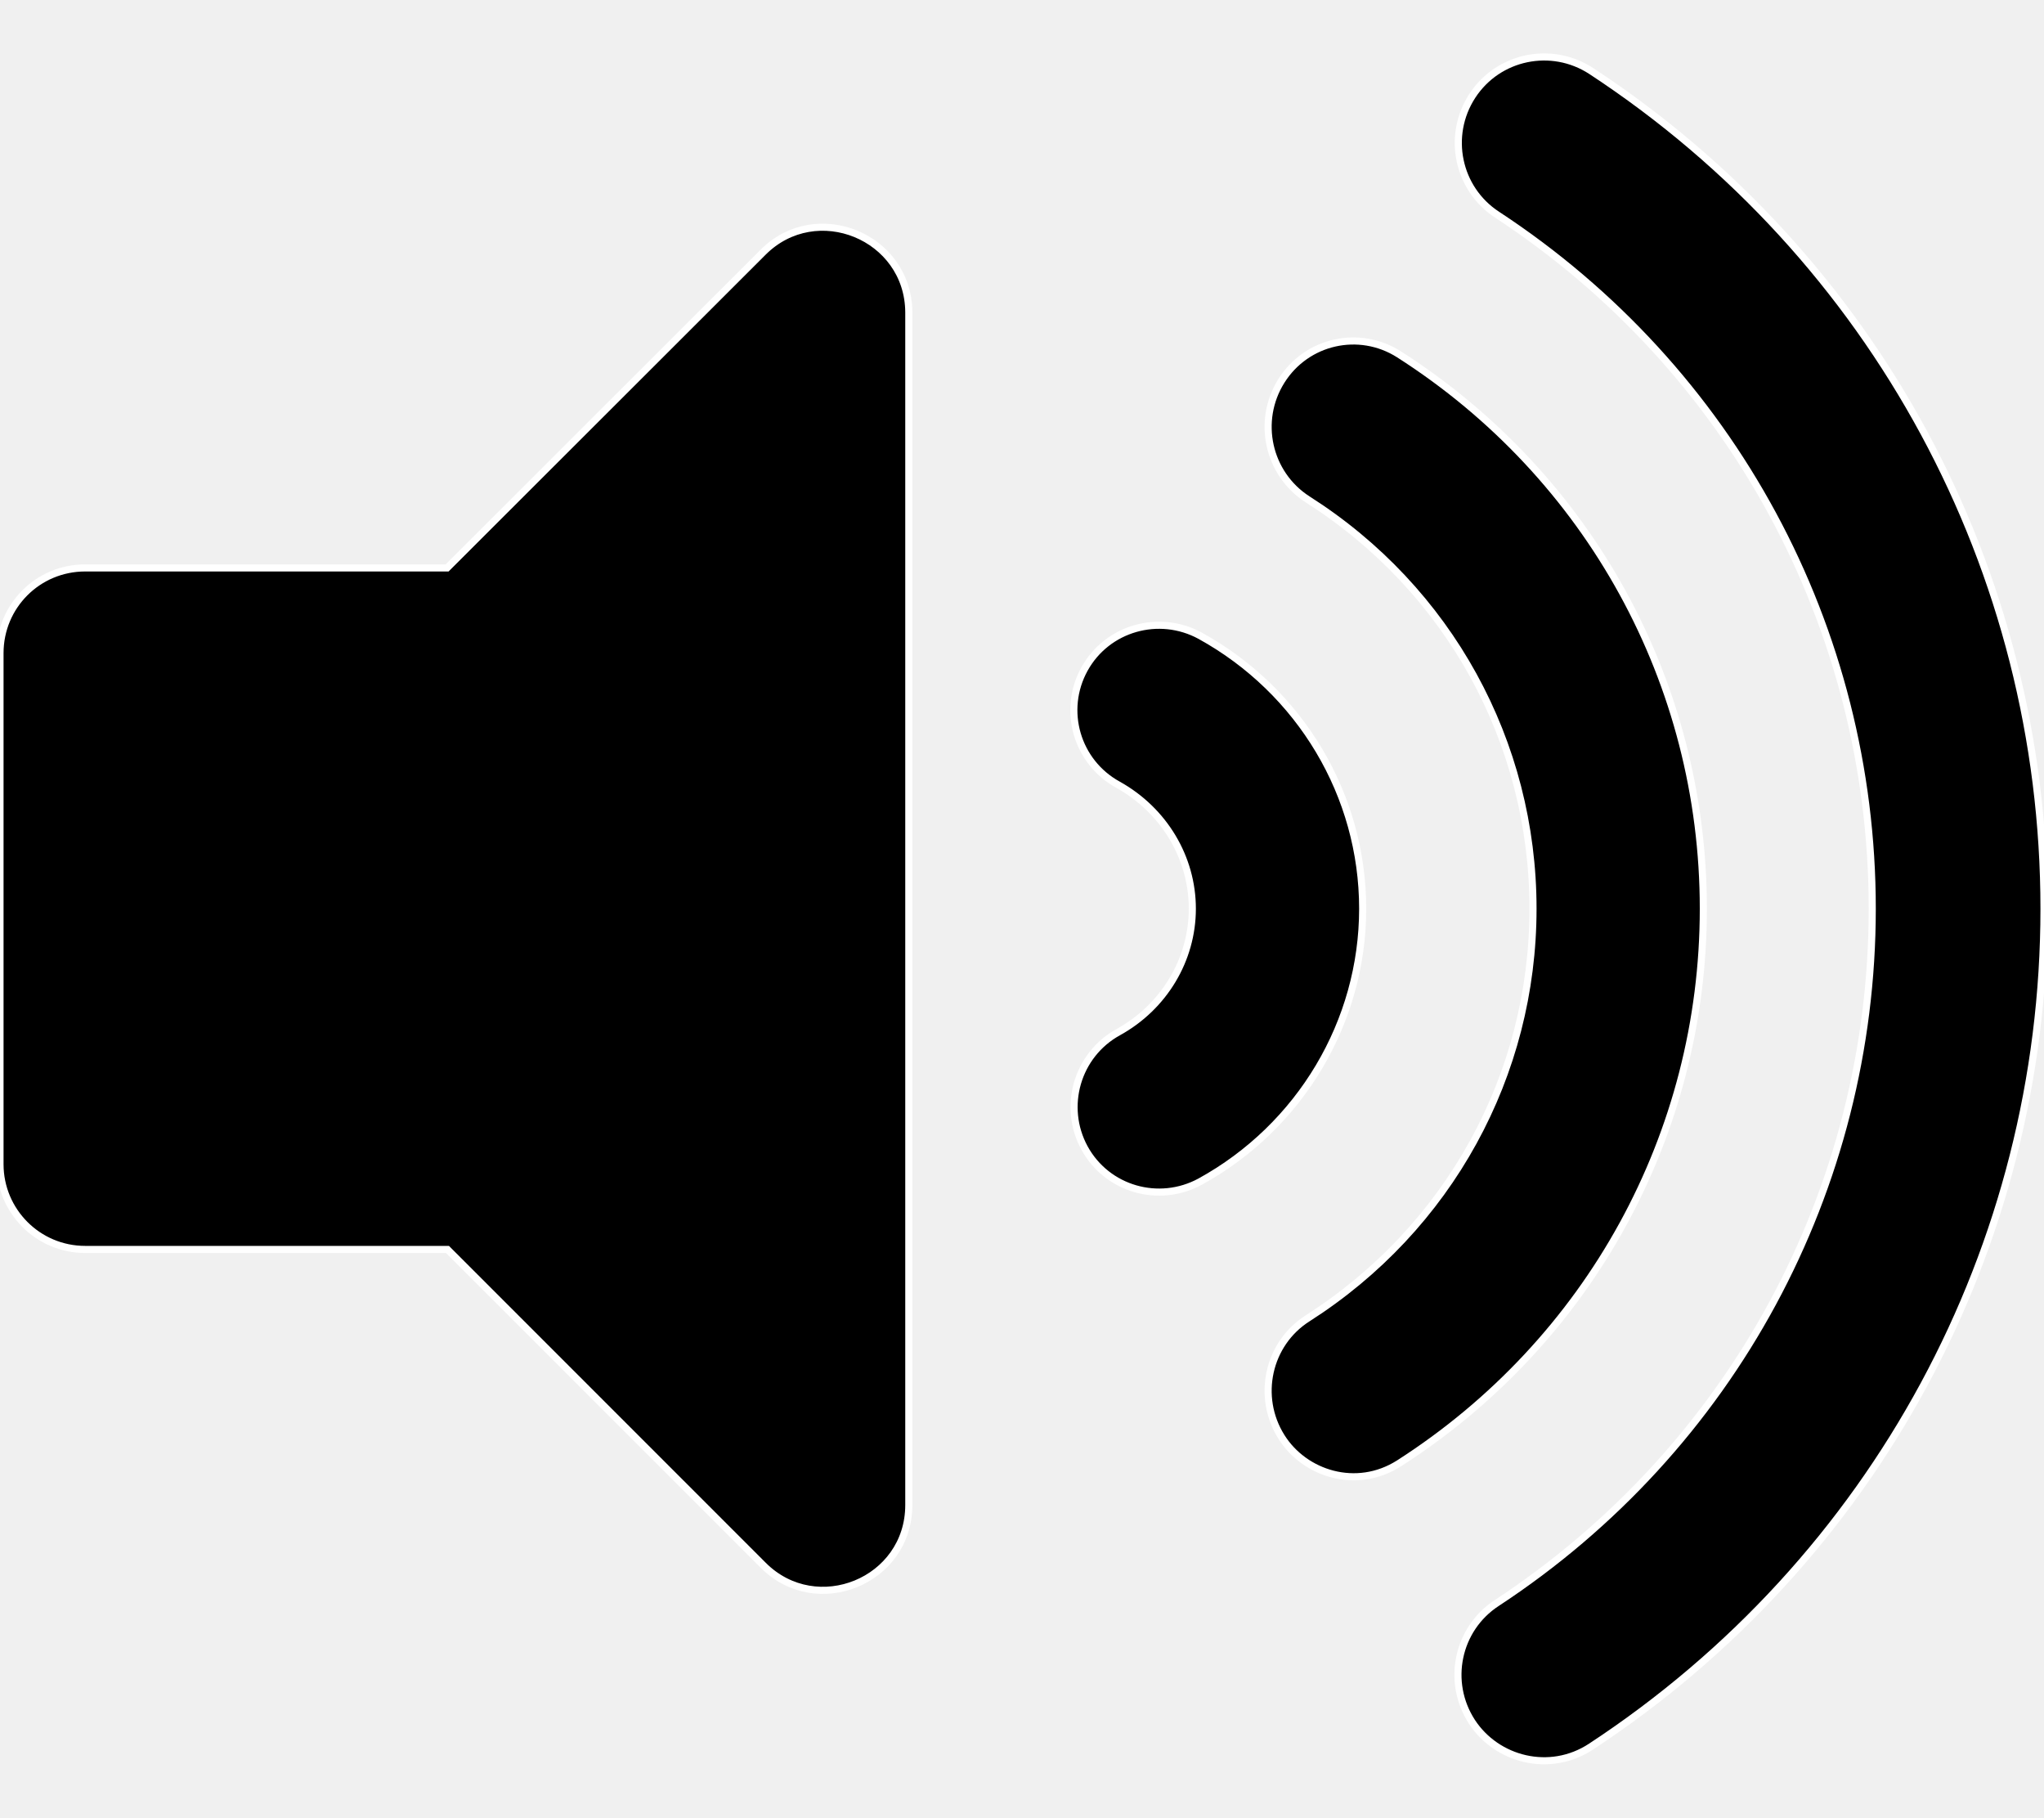
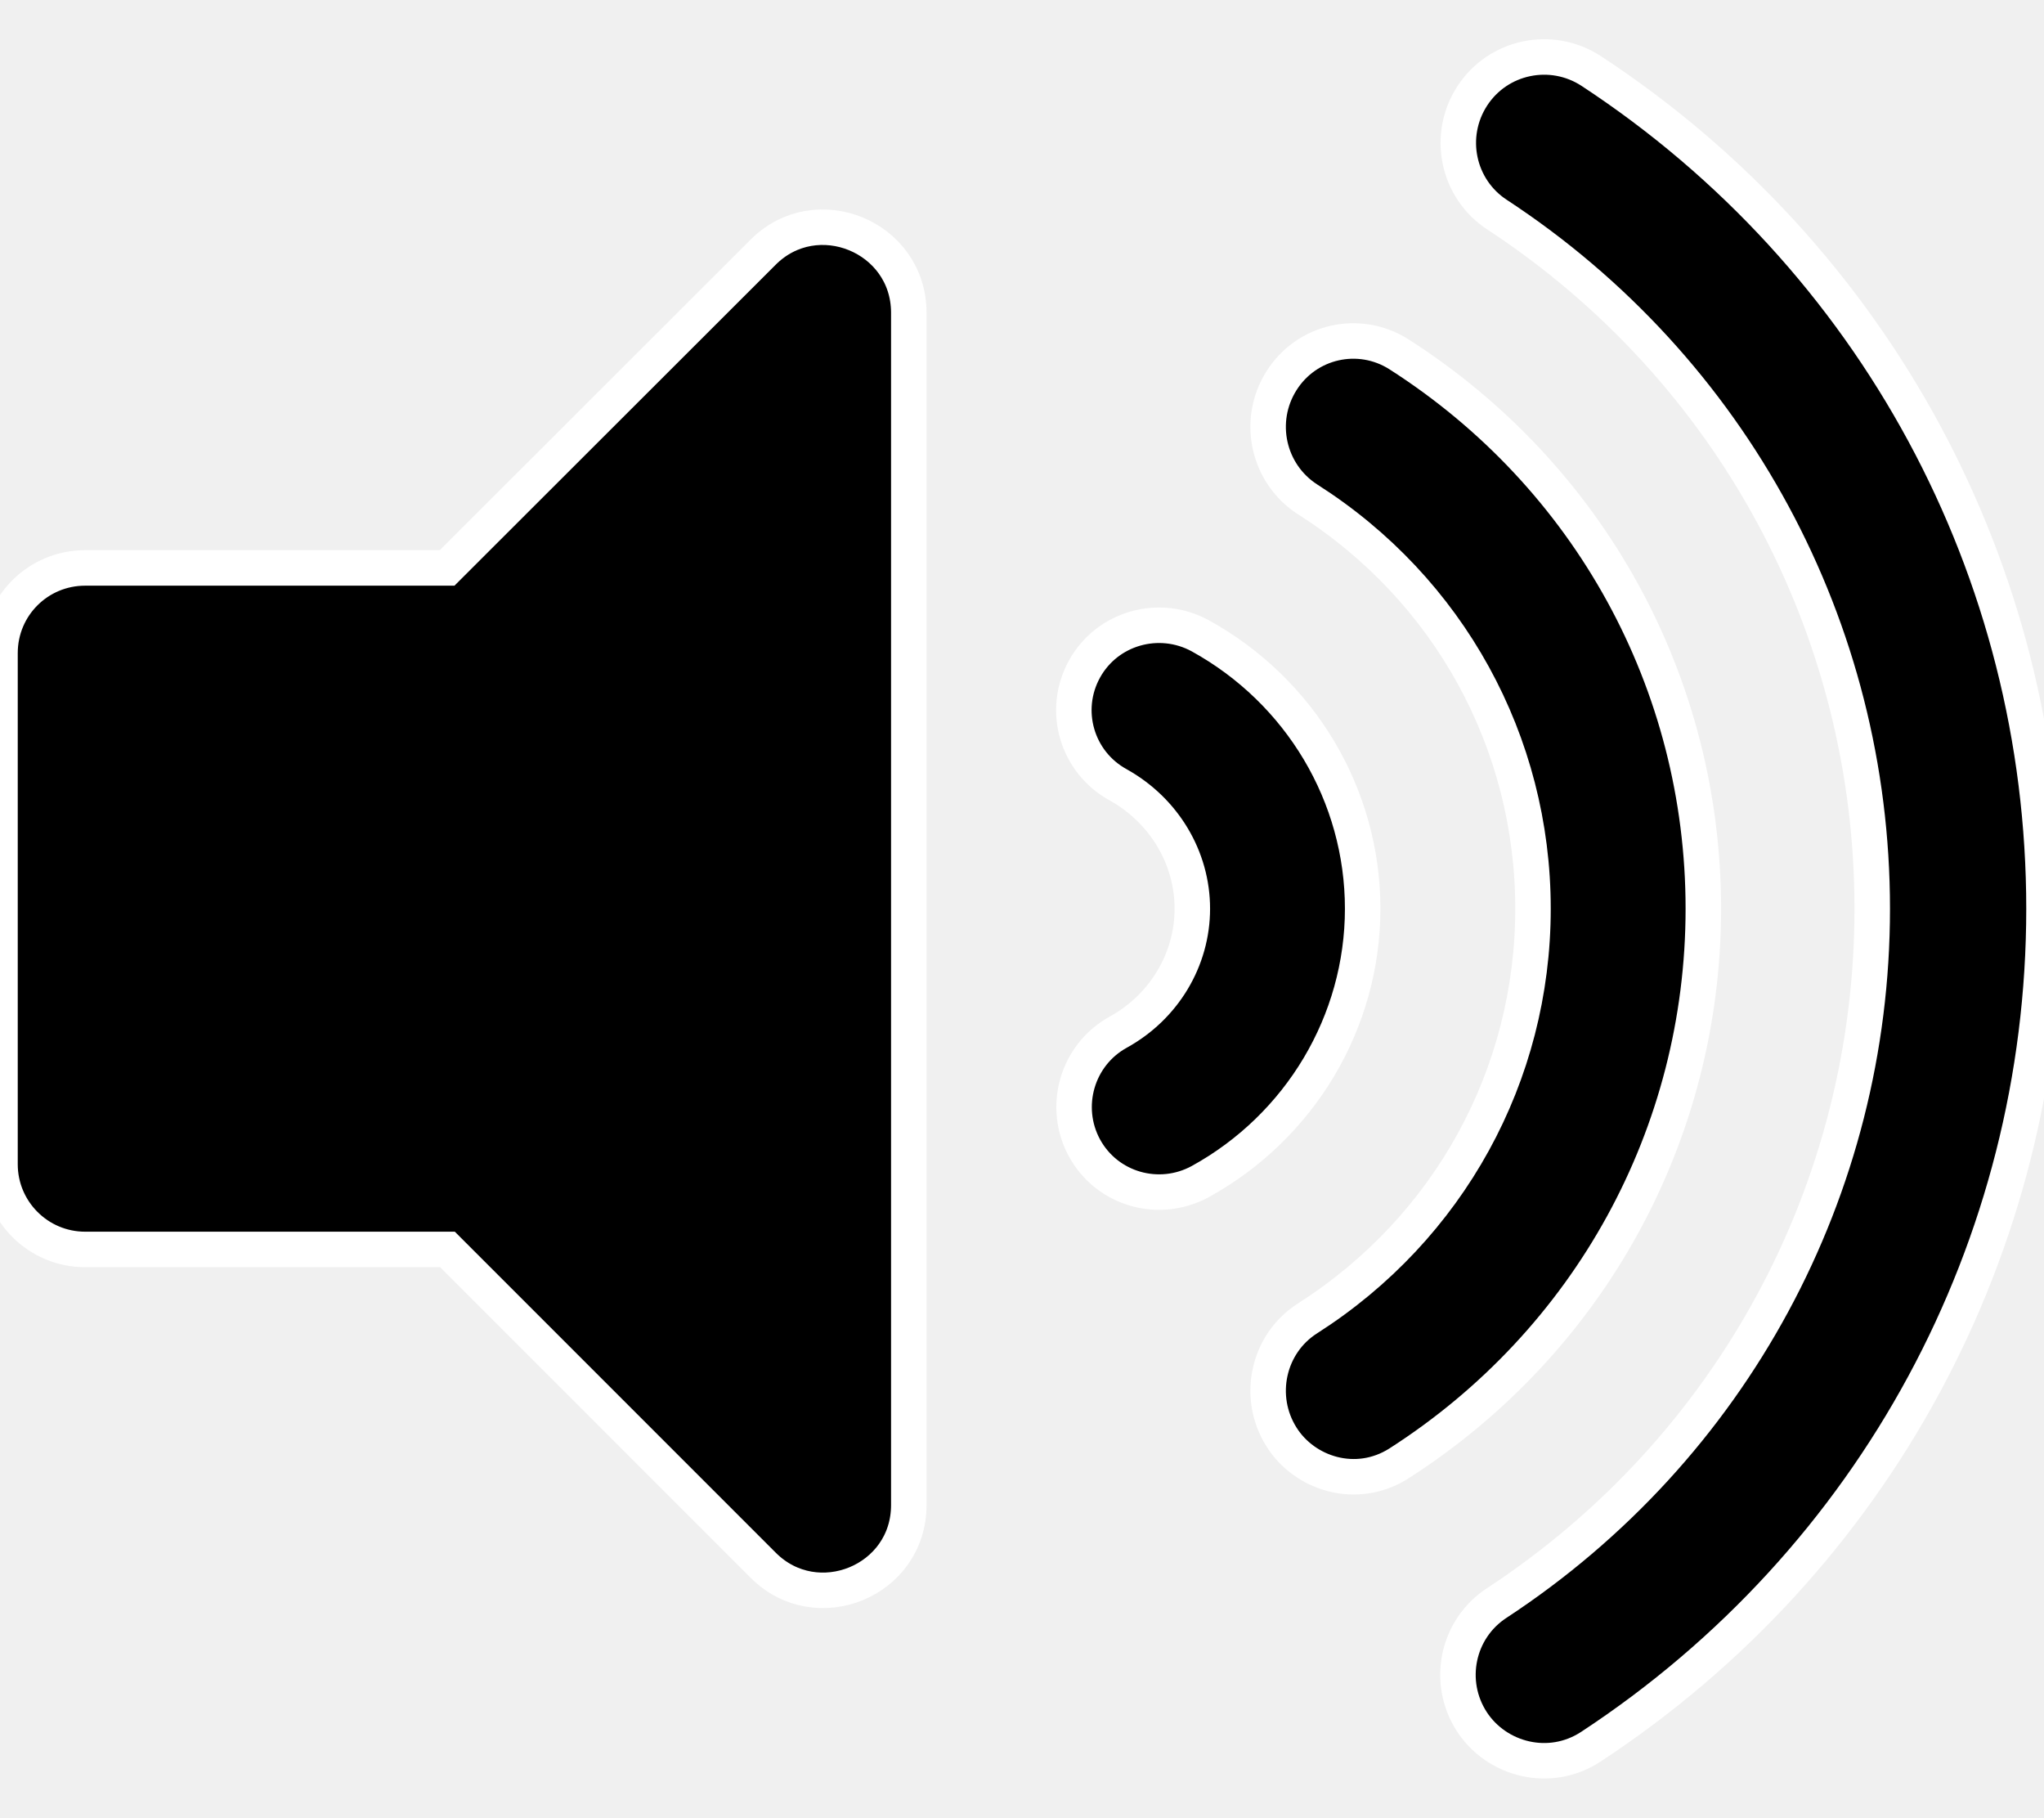
<svg xmlns="http://www.w3.org/2000/svg" version="1.1" id="图层_1" focusable="false" x="0px" y="0px" viewBox="0 0 576 512" style="enable-background:new 0 0 576 512;" xml:space="preserve">
  <style type="text/css">
- 	.st0{stroke:#FFFFFF;stroke-width:2;stroke-miterlimit:10;}
+ 	.st0{stroke:#FFFFFF;stroke-width:10;stroke-miterlimit:10;}
</style>
-   <path class="st0" d="M215,71.1l-89,88.9H24c-13.3,0-24,10.7-24,24v144c0,13.2,10.7,24,24,24h102.1l89,89c15,15,41,4.5,41-17V88  C256,66.6,230,56,215,71.1z M448.4,20c-11.2-7.3-26.2-4.2-33.5,7c-7.3,11.2-4.2,26.2,7,33.5C488.1,103.9,527.6,177,527.6,256  s-39.5,152.1-105.8,195.6c-11.2,7.3-14.3,22.3-7,33.5c7,10.7,21.9,14.6,33.5,7C528.3,439.6,576,351.3,576,256S528.3,72.4,448.4,20z   M480,256c0-63.5-32.1-121.9-85.8-156.2c-11.2-7.1-26-3.8-33.1,7.5s-3.8,26.2,7.4,33.4C408.3,166,432,209.1,432,256  s-23.7,90-63.5,115.4c-11.2,7.1-14.5,22.1-7.4,33.4c6.5,10.4,21.1,15.1,33.1,7.5C447.9,377.9,480,319.5,480,256z M338.2,179.1  c-11.6-6.3-26.2-2.2-32.6,9.4c-6.4,11.6-2.2,26.2,9.5,32.6C328,228.3,336,241.6,336,256c0,14.4-8,27.7-20.9,34.8  c-11.6,6.4-15.8,21-9.5,32.6c6.4,11.7,21,15.8,32.6,9.5c28.2-15.5,45.8-45,45.8-76.9S366.5,194.7,338.2,179.1L338.2,179.1z" />
+   <path class="st0" d="M215,71.1L126,160H24c-13.3,0-24,10.7-24,24v144c0,13.2,10.7,24,24,24h102.1l89,89c15,15,41,4.5,41-17V88  C256,66.6,230,56,215,71.1z M448.4,20c-11.2-7.3-26.2-4.2-33.5,7s-4.2,26.2,7,33.5C488.1,103.9,527.6,177,527.6,256  s-39.5,152.1-105.8,195.6c-11.2,7.3-14.3,22.3-7,33.5c7,10.7,21.9,14.6,33.5,7C528.3,439.6,576,351.3,576,256S528.3,72.4,448.4,20z   M480,256c0-63.5-32.1-121.9-85.8-156.2c-11.2-7.1-26-3.8-33.1,7.5s-3.8,26.2,7.4,33.4C408.3,166,432,209.1,432,256  s-23.7,90-63.5,115.4c-11.2,7.1-14.5,22.1-7.4,33.4c6.5,10.4,21.1,15.1,33.1,7.5C447.9,377.9,480,319.5,480,256z M338.2,179.1  c-11.6-6.3-26.2-2.2-32.6,9.4c-6.4,11.6-2.2,26.2,9.5,32.6C328,228.3,336,241.6,336,256s-8,27.7-20.9,34.8  c-11.6,6.4-15.8,21-9.5,32.6c6.4,11.7,21,15.8,32.6,9.5c28.2-15.5,45.8-45,45.8-76.9S366.5,194.7,338.2,179.1L338.2,179.1z" />
</svg>
